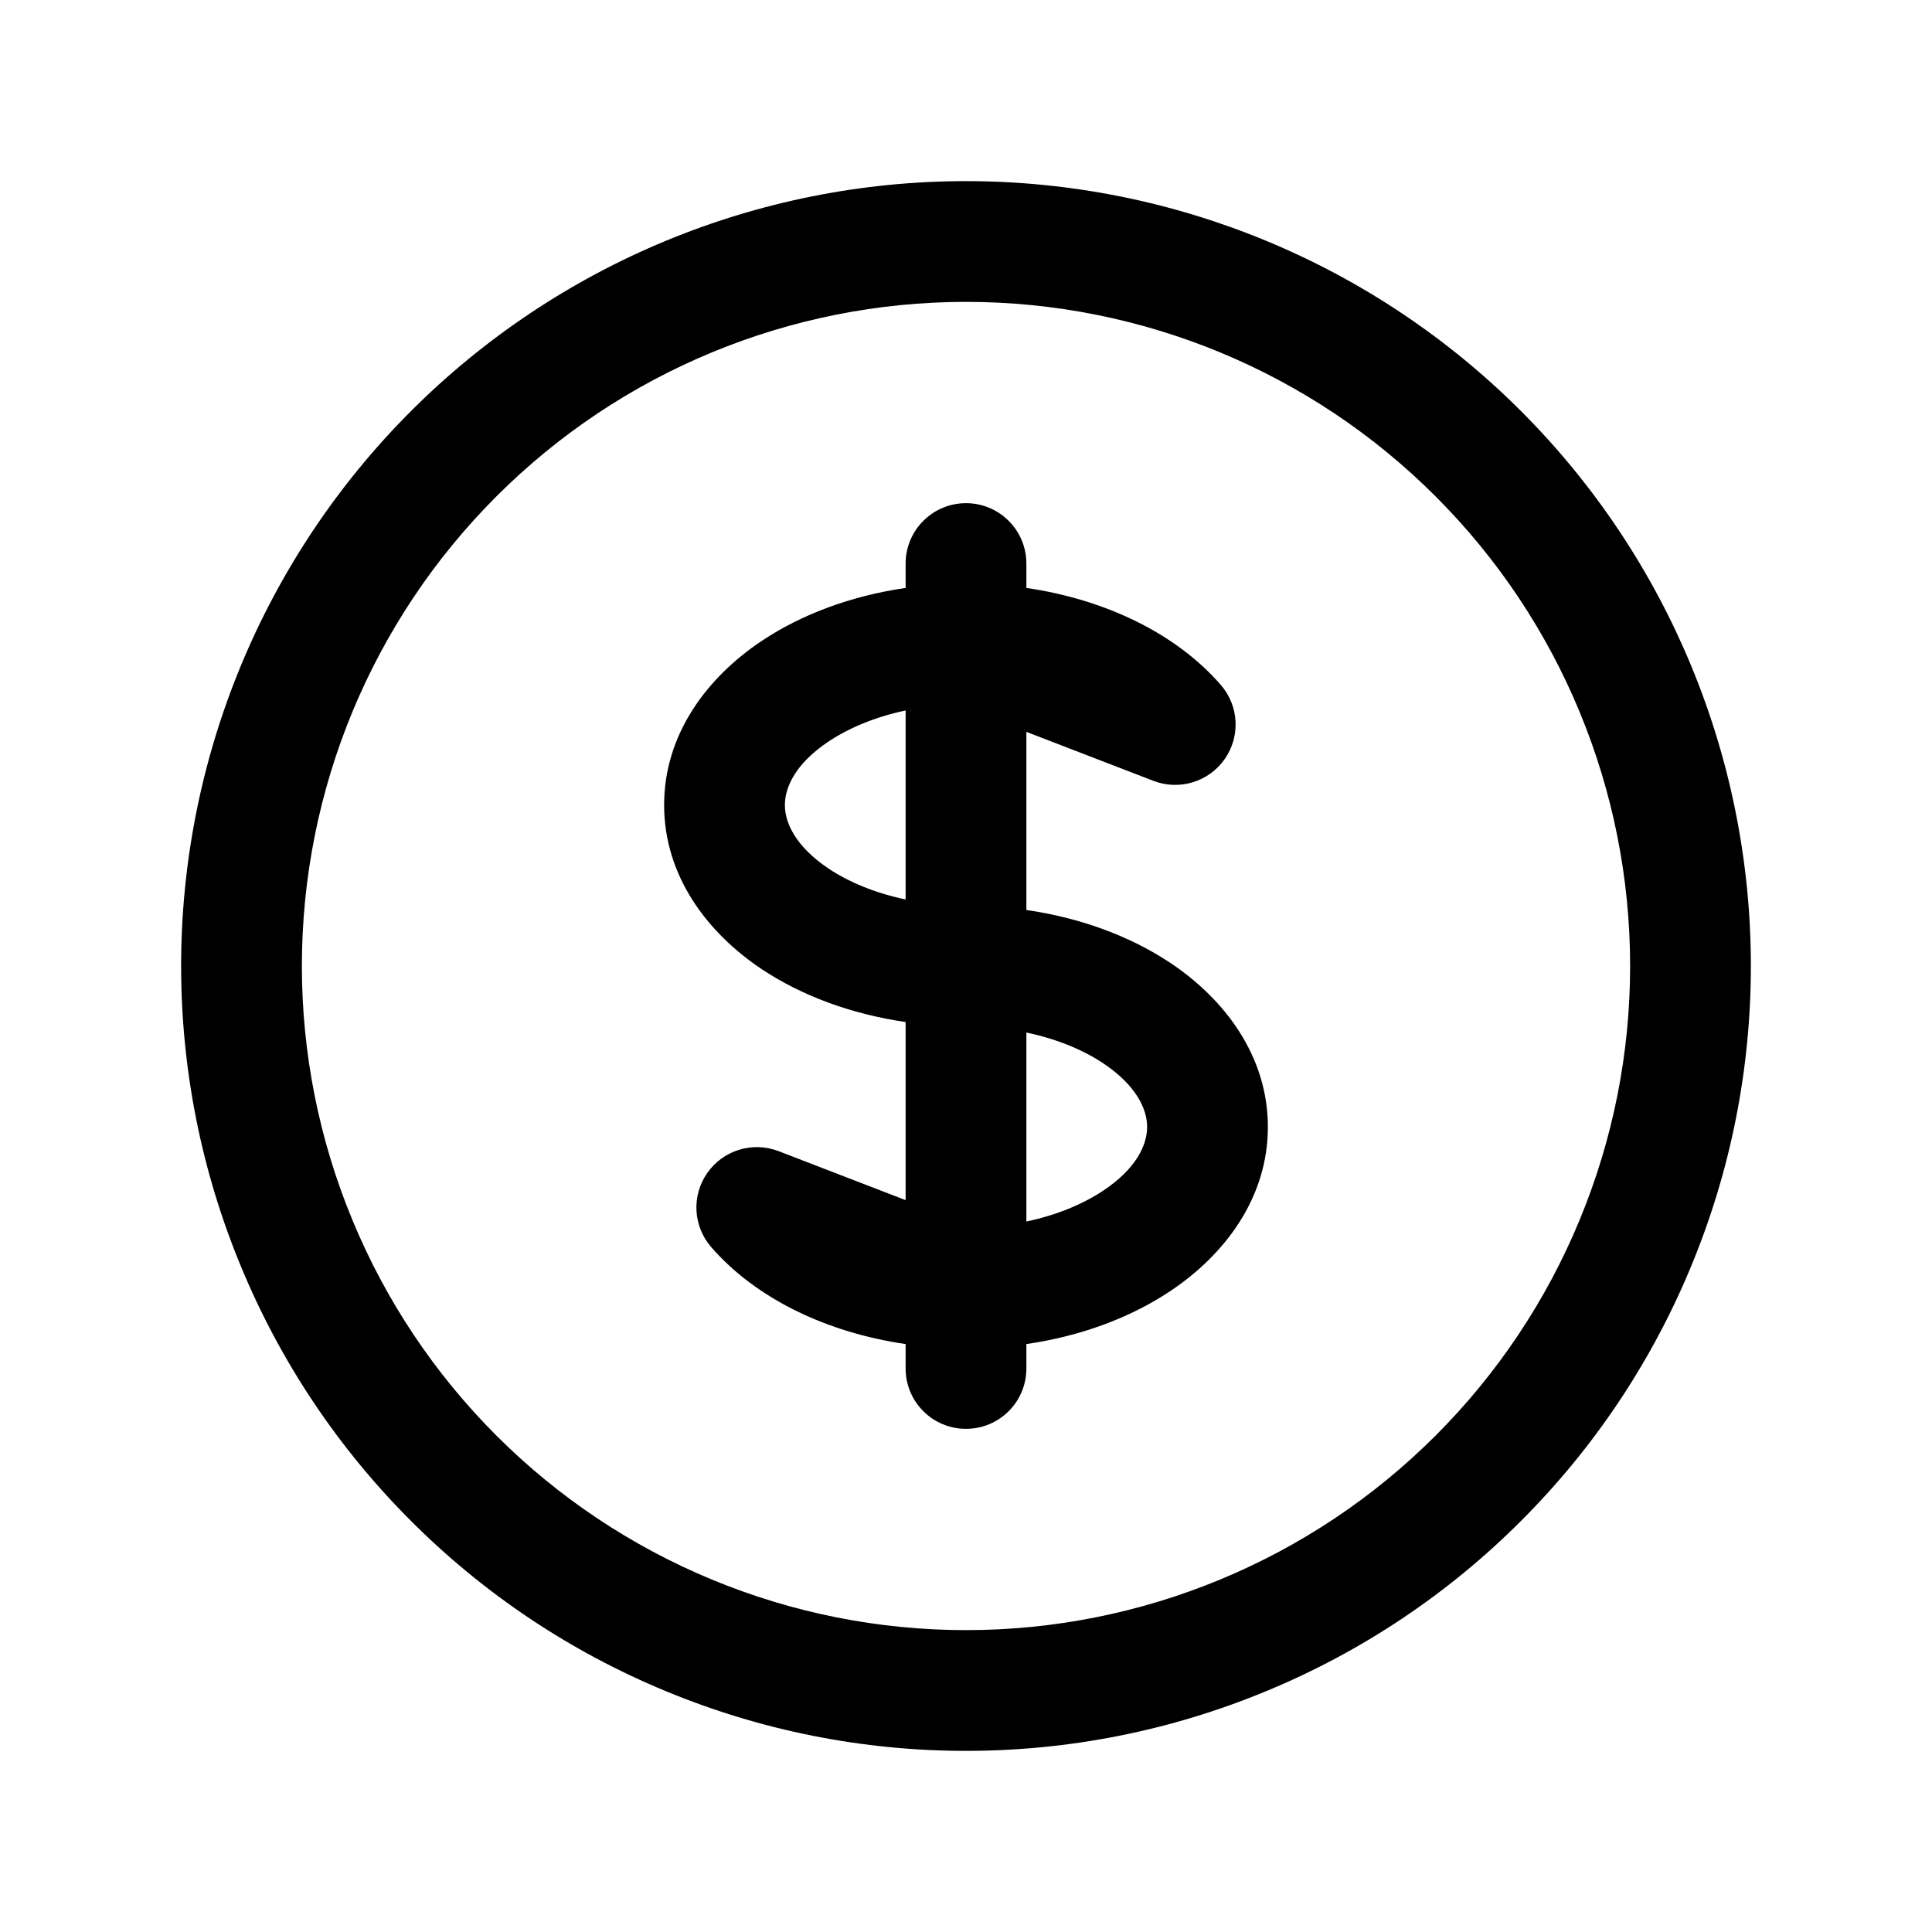
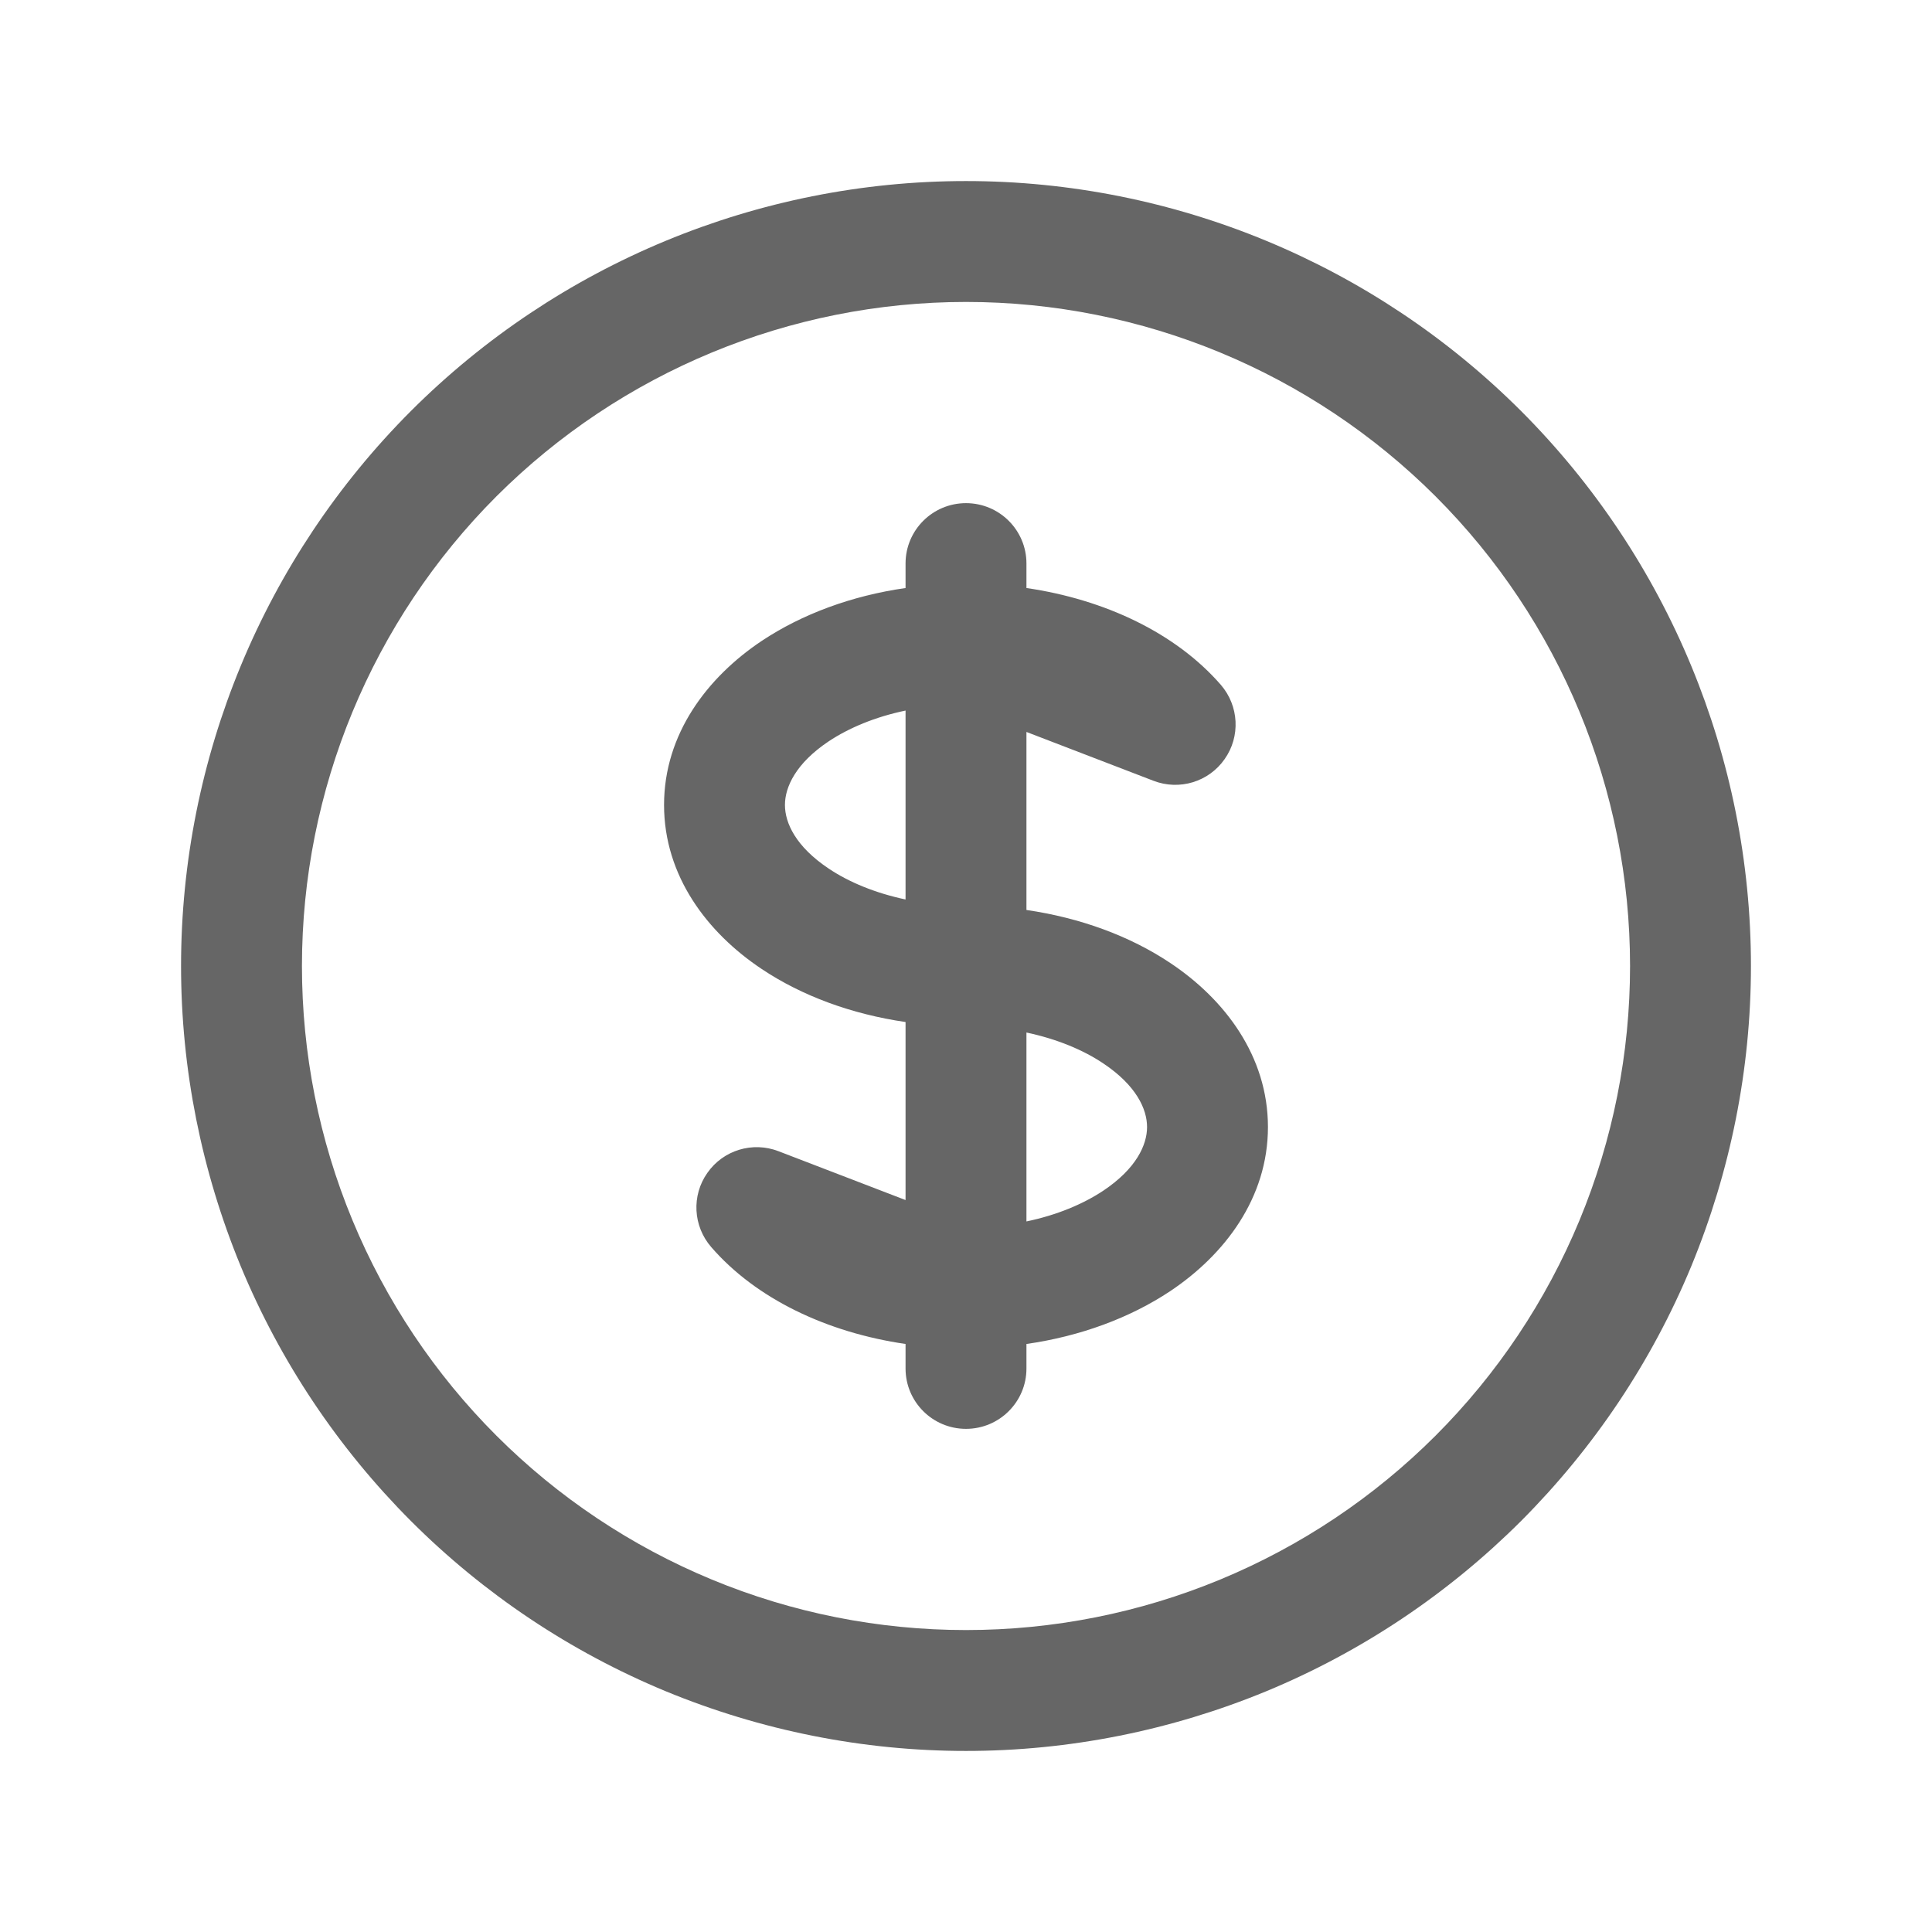
- <svg xmlns="http://www.w3.org/2000/svg" width="16" height="16" viewBox="0 0 16 16" fill="none">
-   <path fill-rule="evenodd" clip-rule="evenodd" d="M8 2.5C6.541 2.5 5.142 3.079 4.111 4.111C3.079 5.142 2.5 6.541 2.5 8C2.5 8.722 2.642 9.437 2.919 10.105C3.195 10.772 3.6 11.378 4.111 11.889C4.622 12.4 5.228 12.805 5.895 13.081C6.563 13.358 7.278 13.5 8 13.5C8.722 13.5 9.437 13.358 10.105 13.081C10.772 12.805 11.378 12.4 11.889 11.889C12.4 11.378 12.805 10.772 13.081 10.105C13.358 9.437 13.5 8.722 13.5 8C13.5 6.541 12.921 5.142 11.889 4.111C10.858 3.079 9.459 2.5 8 2.5ZM3.404 3.404C4.623 2.185 6.276 1.5 8 1.5C9.724 1.5 11.377 2.185 12.596 3.404C13.815 4.623 14.5 6.276 14.5 8C14.5 8.854 14.332 9.699 14.005 10.487C13.679 11.276 13.2 11.993 12.596 12.596C11.993 13.2 11.276 13.679 10.487 14.005C9.699 14.332 8.854 14.5 8 14.5C7.146 14.5 6.301 14.332 5.513 14.005C4.724 13.679 4.007 13.2 3.404 12.596C2.8 11.993 2.321 11.276 1.995 10.487C1.668 9.699 1.5 8.854 1.5 8C1.5 6.276 2.185 4.623 3.404 3.404ZM8 4.167C8.276 4.167 8.5 4.391 8.5 4.667V4.869C9.151 4.964 9.738 5.244 10.11 5.672C10.261 5.846 10.274 6.099 10.142 6.287C10.01 6.475 9.767 6.549 9.553 6.467L8.5 6.061V7.536C8.947 7.601 9.358 7.752 9.692 7.974C10.143 8.275 10.5 8.746 10.5 9.333C10.5 9.921 10.143 10.391 9.692 10.692C9.358 10.915 8.947 11.066 8.5 11.131V11.333C8.5 11.61 8.276 11.833 8 11.833C7.724 11.833 7.5 11.61 7.5 11.333V11.131C6.849 11.036 6.262 10.756 5.89 10.328C5.739 10.154 5.726 9.901 5.858 9.713C5.99 9.525 6.233 9.451 6.447 9.533L7.5 9.939V8.464C7.053 8.399 6.642 8.248 6.308 8.026C5.857 7.725 5.5 7.254 5.5 6.667C5.5 6.079 5.857 5.609 6.308 5.308C6.642 5.085 7.053 4.934 7.5 4.869V4.667C7.5 4.391 7.724 4.167 8 4.167ZM7.5 5.884C7.247 5.937 7.03 6.029 6.863 6.14C6.591 6.321 6.5 6.517 6.5 6.667C6.5 6.816 6.591 7.012 6.863 7.194C7.03 7.305 7.247 7.396 7.5 7.449V5.884ZM8.5 8.551V10.116C8.753 10.063 8.97 9.971 9.137 9.86C9.409 9.679 9.5 9.483 9.5 9.333C9.5 9.184 9.409 8.988 9.137 8.806C8.97 8.695 8.753 8.604 8.5 8.551Z" fill="black" />
+ <svg xmlns="http://www.w3.org/2000/svg" width="14" height="14" viewBox="0 0 14 14" fill="none">
+   <path fill-rule="evenodd" clip-rule="evenodd" d="M7 2.188C5.724 2.188 4.5 2.695 3.597 3.597C2.695 4.5 2.188 5.724 2.188 7C2.188 7.632 2.312 8.258 2.554 8.842C2.796 9.426 3.15 9.956 3.597 10.403C4.044 10.85 4.574 11.204 5.158 11.446C5.742 11.688 6.368 11.812 7 11.812C7.632 11.812 8.258 11.688 8.842 11.446C9.426 11.204 9.956 10.85 10.403 10.403C10.85 9.956 11.204 9.426 11.446 8.842C11.688 8.258 11.812 7.632 11.812 7C11.812 5.724 11.306 4.5 10.403 3.597C9.5 2.695 8.276 2.188 7 2.188ZM2.978 2.978C4.045 1.912 5.492 1.312 7 1.312C8.508 1.312 9.955 1.912 11.022 2.978C12.088 4.045 12.688 5.492 12.688 7C12.688 7.747 12.54 8.486 12.255 9.177C11.969 9.867 11.55 10.493 11.022 11.022C10.493 11.55 9.867 11.969 9.177 12.255C8.486 12.54 7.747 12.688 7 12.688C6.253 12.688 5.514 12.54 4.823 12.255C4.133 11.969 3.506 11.55 2.978 11.022C2.45 10.493 2.031 9.867 1.745 9.177C1.46 8.486 1.312 7.747 1.312 7C1.312 5.492 1.912 4.045 2.978 2.978ZM7 3.646C7.242 3.646 7.438 3.842 7.438 4.083V4.261C8.007 4.344 8.521 4.588 8.847 4.963C8.978 5.115 8.99 5.337 8.874 5.501C8.759 5.666 8.546 5.73 8.359 5.658L7.438 5.304V6.594C7.829 6.651 8.188 6.783 8.48 6.978C8.875 7.241 9.188 7.653 9.188 8.167C9.188 8.681 8.875 9.092 8.48 9.356C8.188 9.55 7.829 9.683 7.438 9.739V9.917C7.438 10.158 7.242 10.354 7 10.354C6.758 10.354 6.562 10.158 6.562 9.917V9.739C5.993 9.656 5.479 9.412 5.154 9.037C5.022 8.885 5.01 8.663 5.126 8.499C5.241 8.334 5.454 8.27 5.641 8.342L6.562 8.696V7.406C6.171 7.349 5.812 7.217 5.52 7.022C5.125 6.759 4.812 6.347 4.812 5.833C4.812 5.319 5.125 4.908 5.52 4.644C5.812 4.45 6.171 4.317 6.562 4.261V4.083C6.562 3.842 6.758 3.646 7 3.646ZM6.562 5.149C6.341 5.195 6.151 5.275 6.005 5.372C5.767 5.531 5.688 5.703 5.688 5.833C5.688 5.964 5.767 6.135 6.005 6.294C6.151 6.392 6.341 6.471 6.562 6.518V5.149ZM7.438 7.482V8.851C7.659 8.805 7.849 8.725 7.995 8.628C8.233 8.469 8.312 8.297 8.312 8.167C8.312 8.036 8.233 7.865 7.995 7.706C7.849 7.608 7.659 7.529 7.438 7.482Z" fill="#666666" />
</svg>
